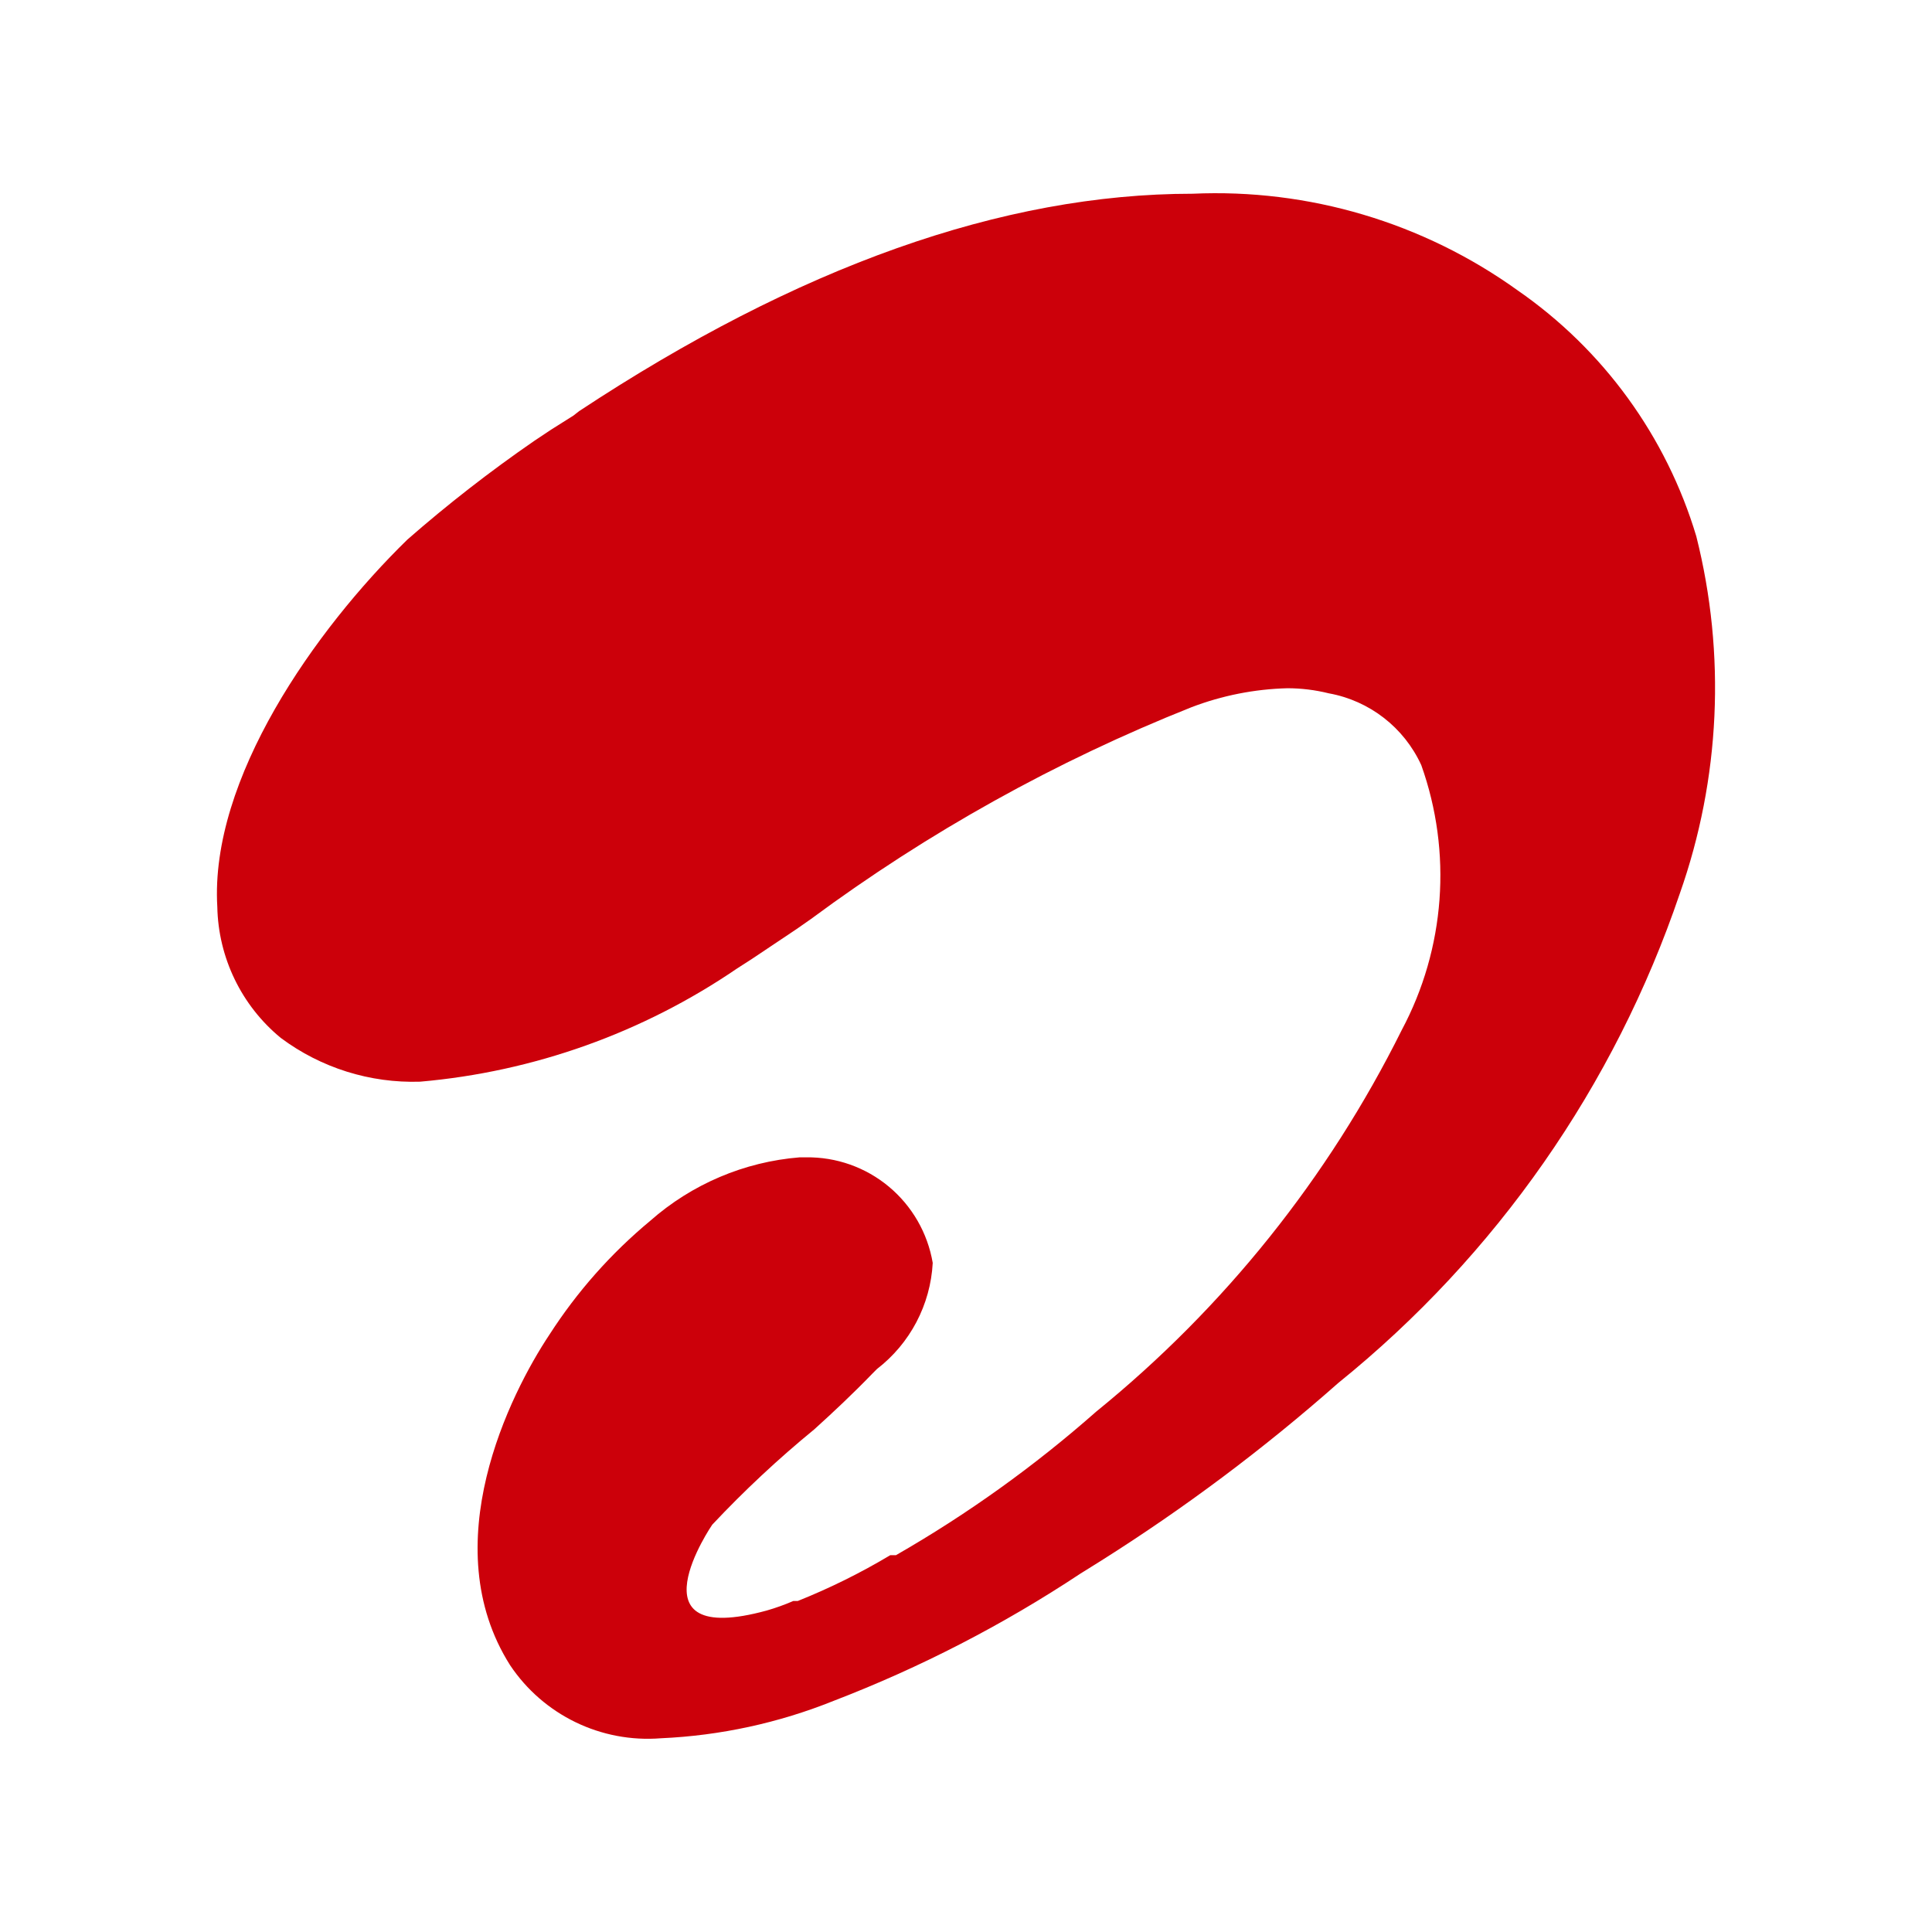
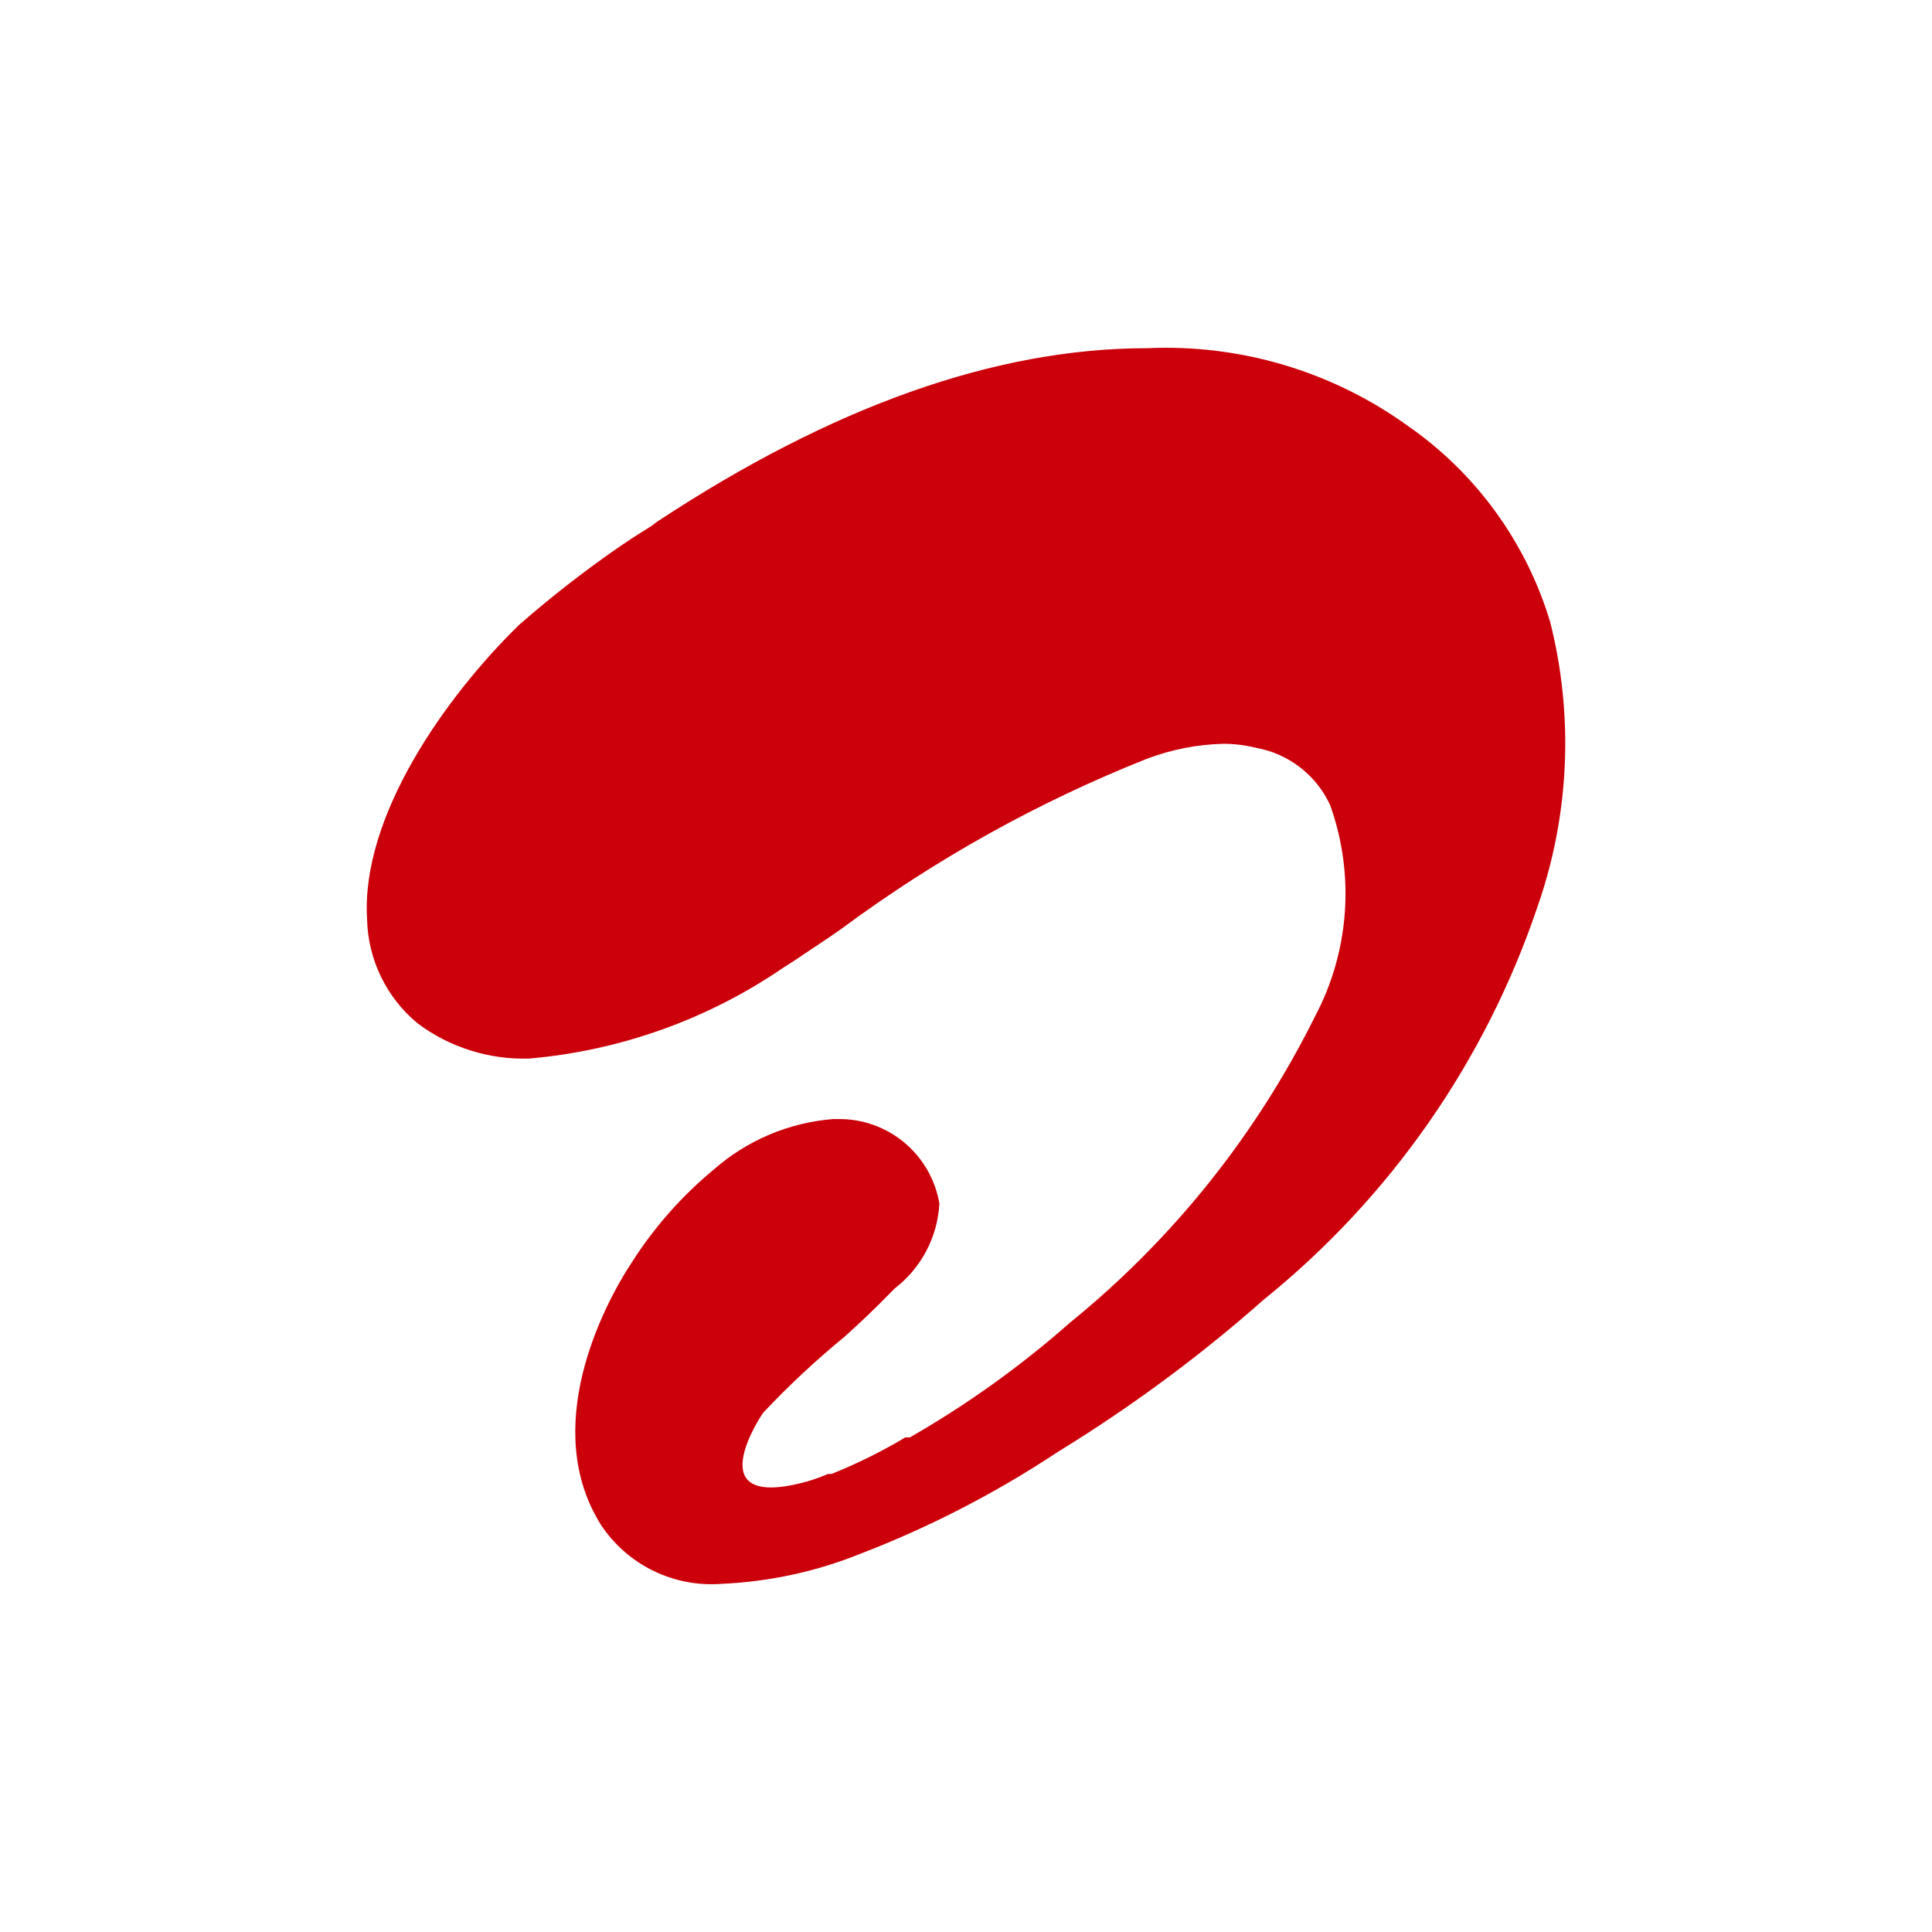
<svg xmlns="http://www.w3.org/2000/svg" width="300" height="300" viewBox="0 0 300 300">
-   <svg fill="none" x="30" y="30" width="240" height="240" viewBox="0 0 27.96 28.846" preserveAspectRatio="xMidYMid meet">
+   <svg fill="none" x="54" y="54" width="192" height="192" viewBox="0 0 27.96 28.846" preserveAspectRatio="xMidYMid meet">
    <path fill="#cc000a" fill-rule="evenodd" d="M24.275 1.813A9.65 9.65 0 0 0 18.208.01C14.66.01 10.84 1.374 6.76 4.067l-.106.083-.414.261-.32.213a26 26 0 0 0-2.365 1.84C1.83 8.147-.135 10.934.007 13.32a3.25 3.25 0 0 0 1.183 2.444c.75.56 1.667.848 2.602.818a12.4 12.4 0 0 0 5.913-2.111l.295-.19.816-.546.272-.19a31.5 31.5 0 0 1 7.096-3.95 5.4 5.4 0 0 1 1.798-.356q.39.001.769.095a2.36 2.36 0 0 1 1.726 1.34 6.13 6.13 0 0 1-.366 4.947 21.5 21.5 0 0 1-5.7 7.118 22.8 22.8 0 0 1-3.738 2.68h-.106q-.83.496-1.727.855h-.083q-.242.105-.496.178c-2.602.712-1.017-1.602-1.017-1.602a20 20 0 0 1 1.904-1.779c.354-.32.721-.664 1.088-1.044l.083-.083a2.68 2.68 0 0 0 1.04-1.98 2.37 2.37 0 0 0-.82-1.424 2.36 2.36 0 0 0-1.545-.546h-.118a4.8 4.8 0 0 0-2.791 1.186 9.3 9.3 0 0 0-1.88 2.124c-.734 1.103-2.153 3.926-.734 6.168a3.09 3.09 0 0 0 2.815 1.364 9.8 9.8 0 0 0 3.228-.7 23.8 23.8 0 0 0 4.6-2.372l.38-.237a34.4 34.4 0 0 0 4.434-3.322 20 20 0 0 0 6.374-9.134 11.56 11.56 0 0 0 .308-6.667 8.58 8.58 0 0 0-3.335-4.591" clip-rule="evenodd" />
  </svg>
</svg>
